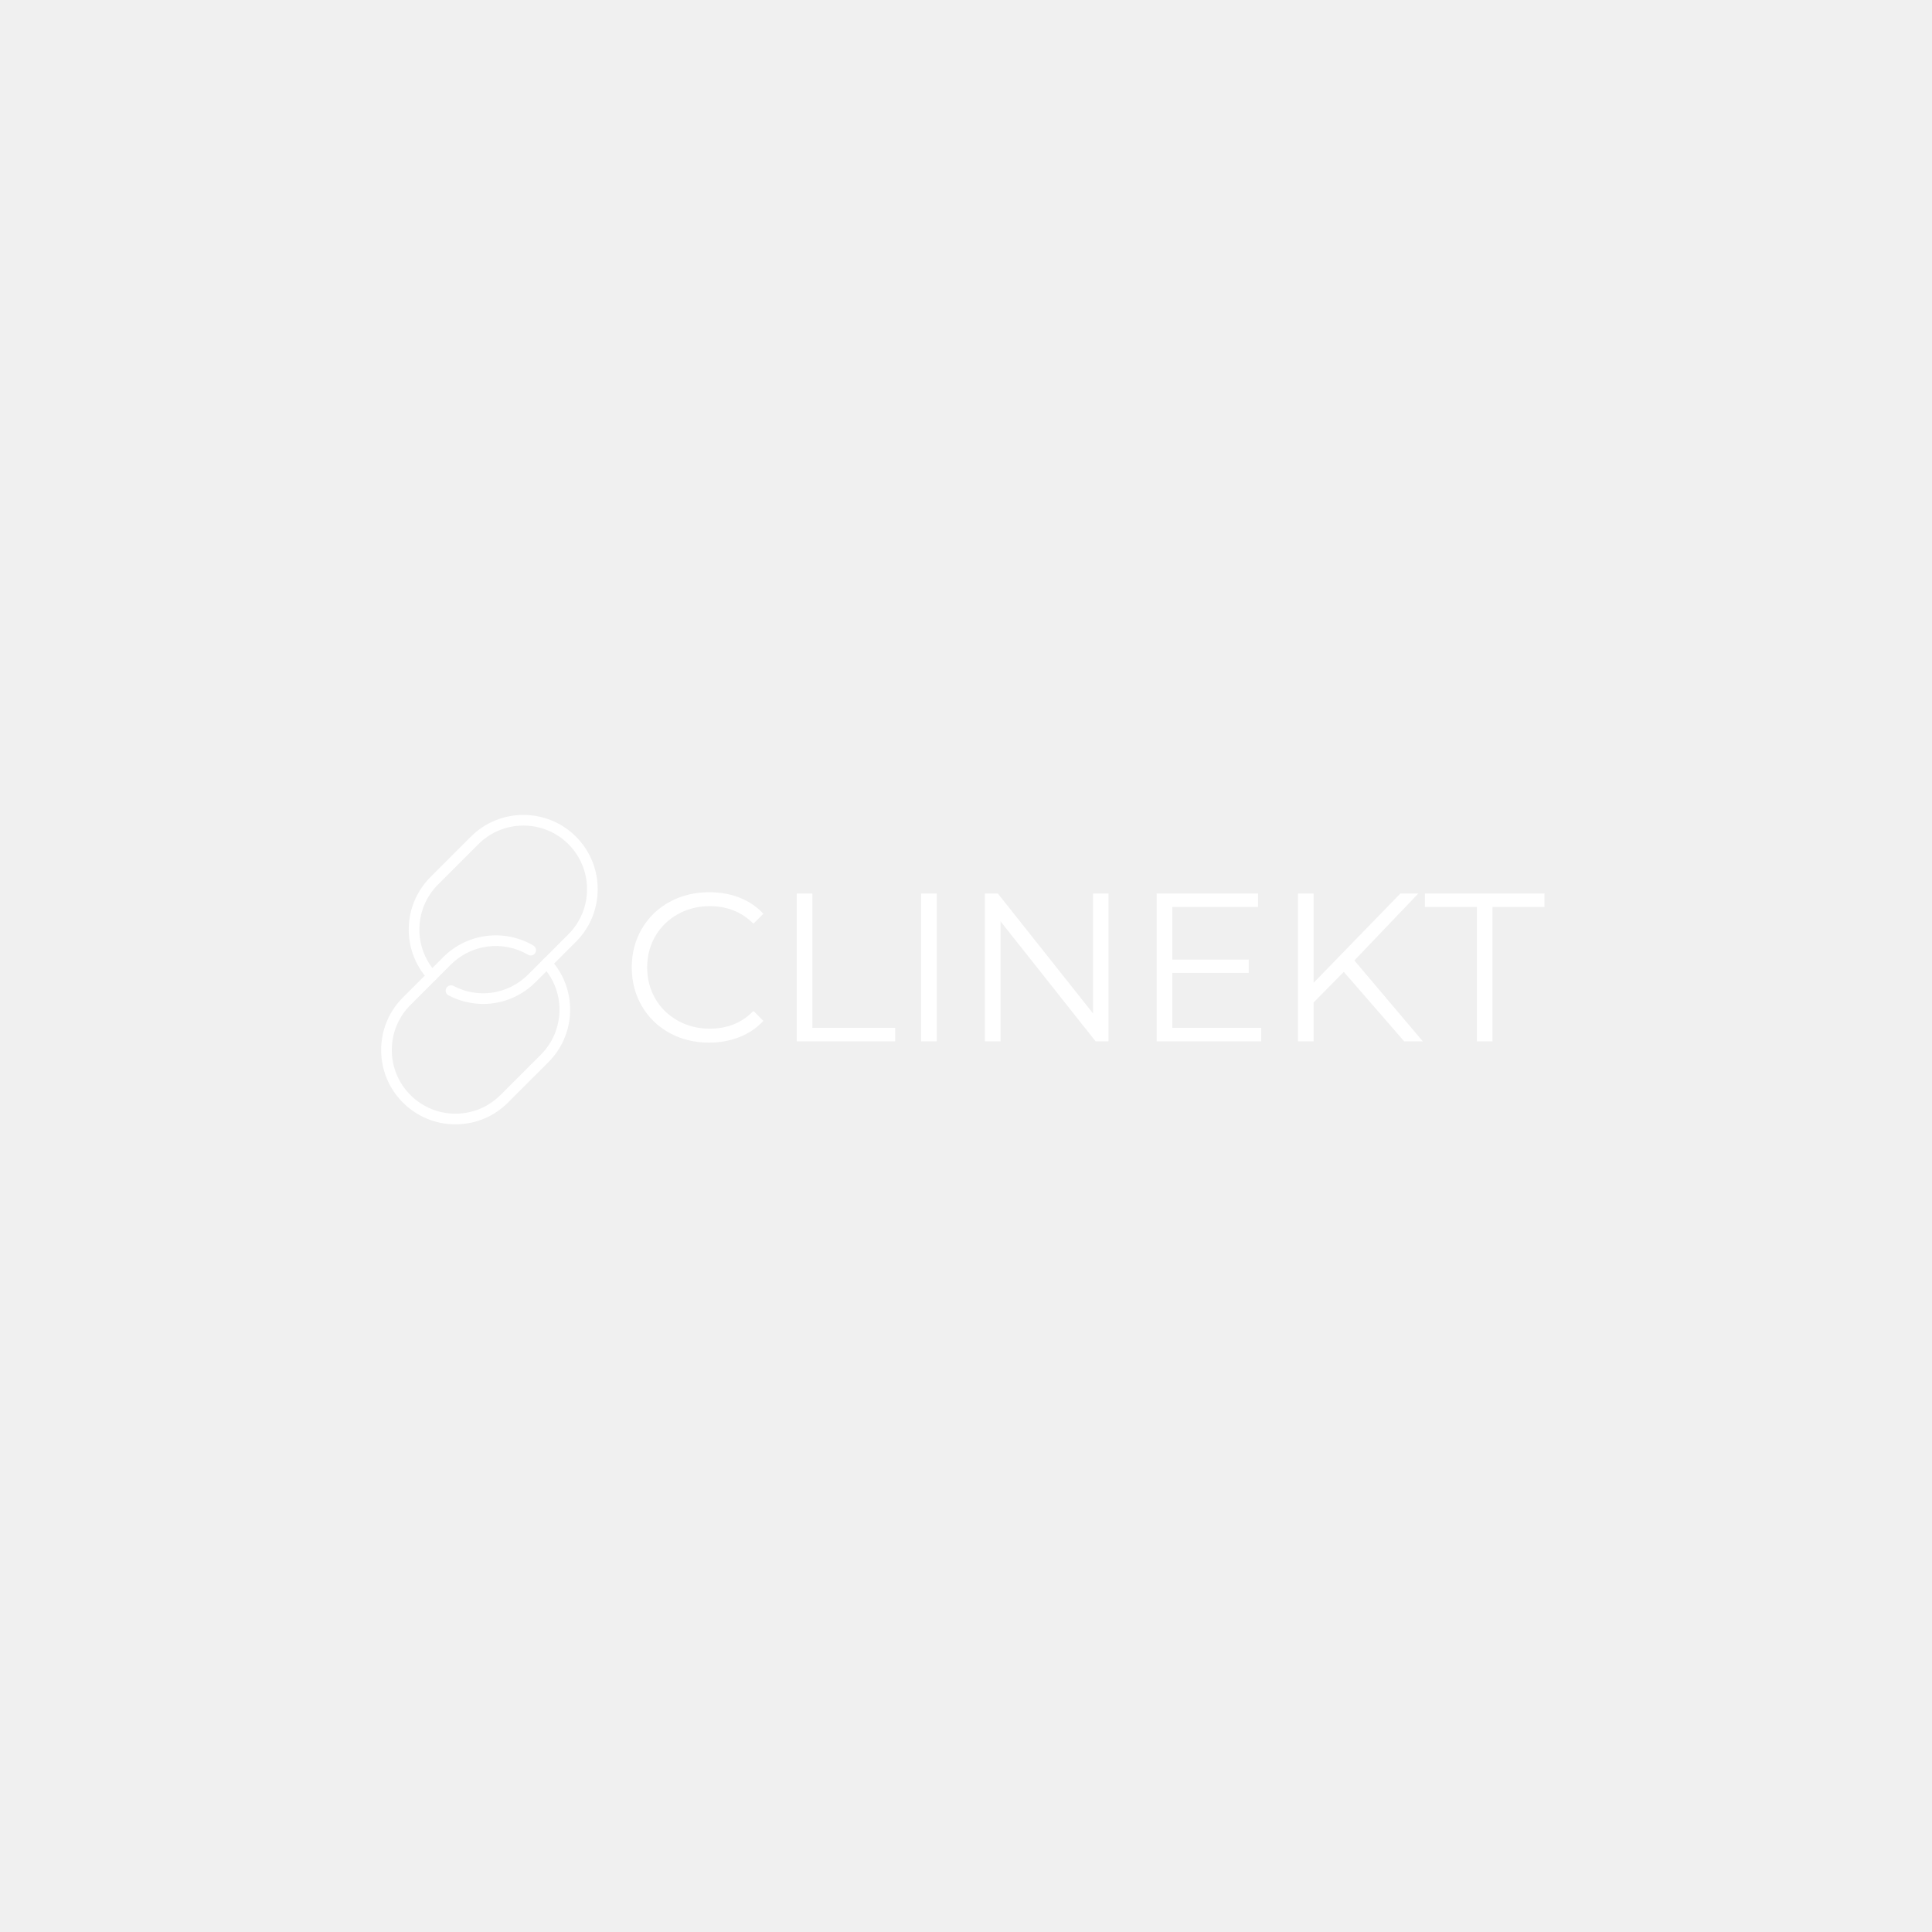
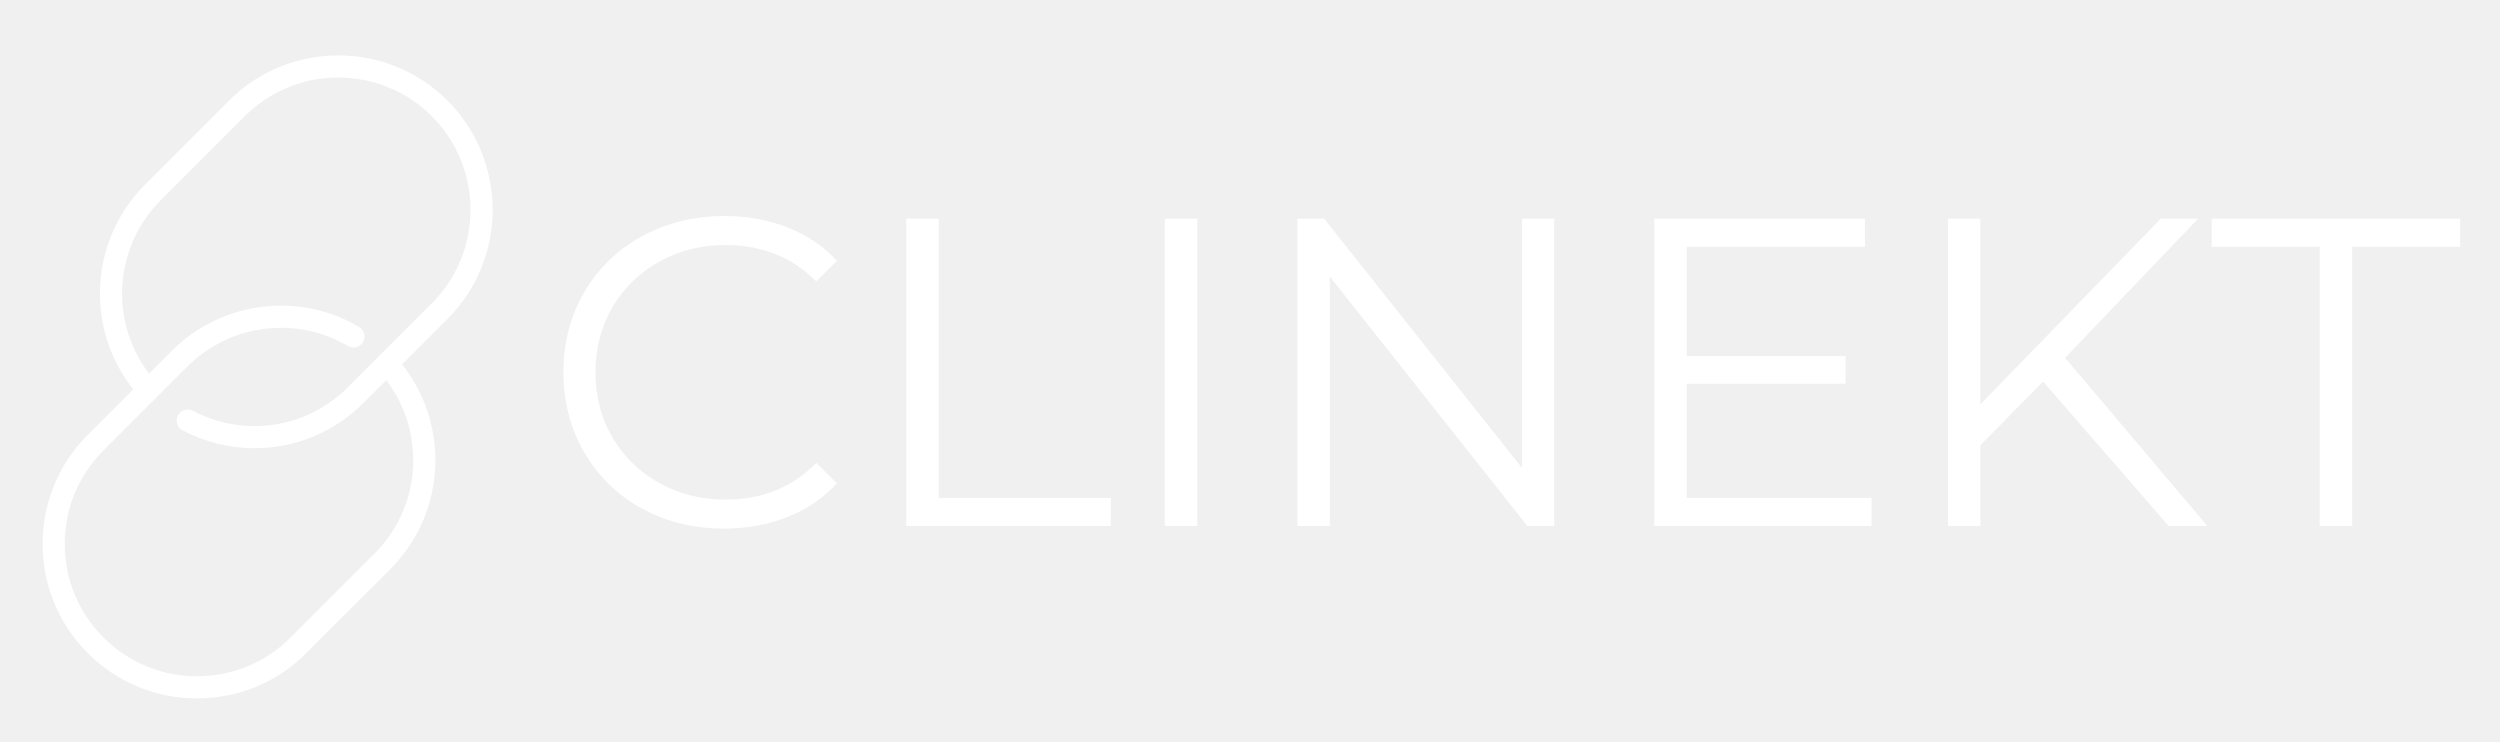
- <svg xmlns="http://www.w3.org/2000/svg" width="2000" zoomAndPan="magnify" viewBox="0 0 1500 1500" height="2000" preserveAspectRatio="xMidYMid meet" version="1.0">
+ <svg xmlns="http://www.w3.org/2000/svg" viewBox="280 612 934 277" preserveAspectRatio="xMidYMid meet" version="1.0">
  <defs>
    <g />
    <clipPath id="ea603f762d">
      <path d="M 295.922 726 L 443 726 L 443 873 L 295.922 873 Z M 295.922 726 " clip-rule="nonzero" />
    </clipPath>
  </defs>
  <path fill="#ffffff" d="M 375.125 779.457 C 365.992 779.457 356.773 777.273 348.234 772.785 C 346.219 771.723 345.438 769.227 346.5 767.211 C 347.562 765.18 350.059 764.41 352.086 765.473 C 371.34 775.582 394.625 772.047 410.02 756.645 L 441.332 725.328 C 460.598 706.055 460.598 674.695 441.332 655.422 C 422.059 636.156 390.699 636.148 371.426 655.422 L 340.109 686.738 C 321.422 705.426 320.695 735.363 338.453 754.91 C 339.992 756.59 339.871 759.203 338.18 760.746 C 336.488 762.285 333.875 762.156 332.332 760.461 C 311.605 737.664 312.453 702.703 334.266 680.891 L 365.578 649.574 C 388.074 627.078 424.684 627.09 447.18 649.574 C 469.676 672.07 469.676 708.68 447.18 731.176 L 415.863 762.48 C 404.715 773.629 390.039 779.457 375.125 779.457 " fill-opacity="1" fill-rule="nonzero" />
  <g clip-path="url(#ea603f762d)">
    <path fill="#ffffff" d="M 353.613 872.922 C 338.203 872.922 323.711 866.922 312.82 856.023 C 301.918 845.133 295.922 830.641 295.922 815.227 C 295.922 799.816 301.918 785.324 312.82 774.434 L 344.125 743.117 C 362.703 724.527 391.504 720.84 414.129 734.137 C 416.105 735.297 416.766 737.824 415.605 739.801 C 414.445 741.762 411.918 742.426 409.941 741.262 C 390.57 729.875 365.906 733.043 349.969 748.965 L 318.656 780.281 C 309.328 789.609 304.188 802.027 304.188 815.227 C 304.188 828.43 309.328 840.848 318.656 850.176 C 327.996 859.516 340.414 864.656 353.613 864.656 C 366.816 864.656 379.223 859.516 388.562 850.176 L 419.879 818.871 C 438.578 800.172 439.293 770.223 421.527 750.688 C 419.996 748.996 420.117 746.383 421.809 744.855 C 423.488 743.312 426.113 743.445 427.645 745.125 C 448.383 767.945 447.547 802.906 425.727 824.719 L 394.41 856.023 C 383.52 866.922 369.027 872.922 353.613 872.922 " fill-opacity="1" fill-rule="nonzero" />
  </g>
  <g fill="#ffffff" fill-opacity="1">
    <g transform="translate(481.9694, 808.4999)">
      <g>
        <path d="M 68.547 0.984 C 57.18 0.984 46.93 -1.531 37.797 -6.562 C 28.672 -11.594 21.508 -18.562 16.312 -27.469 C 11.125 -36.383 8.531 -46.363 8.531 -57.406 C 8.531 -68.445 11.125 -78.422 16.312 -87.328 C 21.508 -96.242 28.695 -103.211 37.875 -108.234 C 47.062 -113.266 57.344 -115.781 68.719 -115.781 C 77.25 -115.781 85.117 -114.359 92.328 -111.516 C 99.547 -108.672 105.672 -104.52 110.703 -99.062 L 102.984 -91.344 C 94.023 -100.414 82.711 -104.953 69.047 -104.953 C 59.973 -104.953 51.719 -102.875 44.281 -98.719 C 36.844 -94.57 31.02 -88.891 26.812 -81.672 C 22.602 -74.453 20.5 -66.363 20.5 -57.406 C 20.5 -48.438 22.602 -40.344 26.812 -33.125 C 31.02 -25.906 36.844 -20.219 44.281 -16.062 C 51.719 -11.914 59.973 -9.844 69.047 -9.844 C 82.816 -9.844 94.129 -14.43 102.984 -23.609 L 110.703 -15.906 C 105.672 -10.438 99.52 -6.254 92.25 -3.359 C 84.977 -0.461 77.078 0.984 68.547 0.984 Z M 68.547 0.984 " />
      </g>
    </g>
  </g>
  <g fill="#ffffff" fill-opacity="1">
    <g transform="translate(599.8798, 808.4999)">
      <g>
        <path d="M 18.703 -114.797 L 30.828 -114.797 L 30.828 -10.5 L 95.125 -10.5 L 95.125 0 L 18.703 0 Z M 18.703 -114.797 " />
      </g>
    </g>
  </g>
  <g fill="#ffffff" fill-opacity="1">
    <g transform="translate(696.4712, 808.4999)">
      <g>
        <path d="M 18.703 -114.797 L 30.828 -114.797 L 30.828 0 L 18.703 0 Z M 18.703 -114.797 " />
      </g>
    </g>
  </g>
  <g fill="#ffffff" fill-opacity="1">
    <g transform="translate(745.9969, 808.4999)">
      <g>
        <path d="M 114.641 -114.797 L 114.641 0 L 104.625 0 L 30.828 -93.156 L 30.828 0 L 18.703 0 L 18.703 -114.797 L 28.703 -114.797 L 102.656 -21.641 L 102.656 -114.797 Z M 114.641 -114.797 " />
      </g>
    </g>
  </g>
  <g fill="#ffffff" fill-opacity="1">
    <g transform="translate(879.3225, 808.4999)">
      <g>
        <path d="M 99.875 -10.5 L 99.875 0 L 18.703 0 L 18.703 -114.797 L 97.422 -114.797 L 97.422 -104.297 L 30.828 -104.297 L 30.828 -63.469 L 90.203 -63.469 L 90.203 -53.141 L 30.828 -53.141 L 30.828 -10.5 Z M 99.875 -10.5 " />
      </g>
    </g>
  </g>
  <g fill="#ffffff" fill-opacity="1">
    <g transform="translate(989.0334, 808.4999)">
      <g>
        <path d="M 54.281 -53.953 L 30.828 -30.172 L 30.828 0 L 18.703 0 L 18.703 -114.797 L 30.828 -114.797 L 30.828 -45.422 L 98.234 -114.797 L 112.172 -114.797 L 62.484 -62.812 L 115.625 0 L 101.188 0 Z M 54.281 -53.953 " />
      </g>
    </g>
  </g>
  <g fill="#ffffff" fill-opacity="1">
    <g transform="translate(1105.632, 808.4999)">
      <g>
        <path d="M 41 -104.297 L 0.656 -104.297 L 0.656 -114.797 L 93.484 -114.797 L 93.484 -104.297 L 53.141 -104.297 L 53.141 0 L 41 0 Z M 41 -104.297 " />
      </g>
    </g>
  </g>
</svg>
